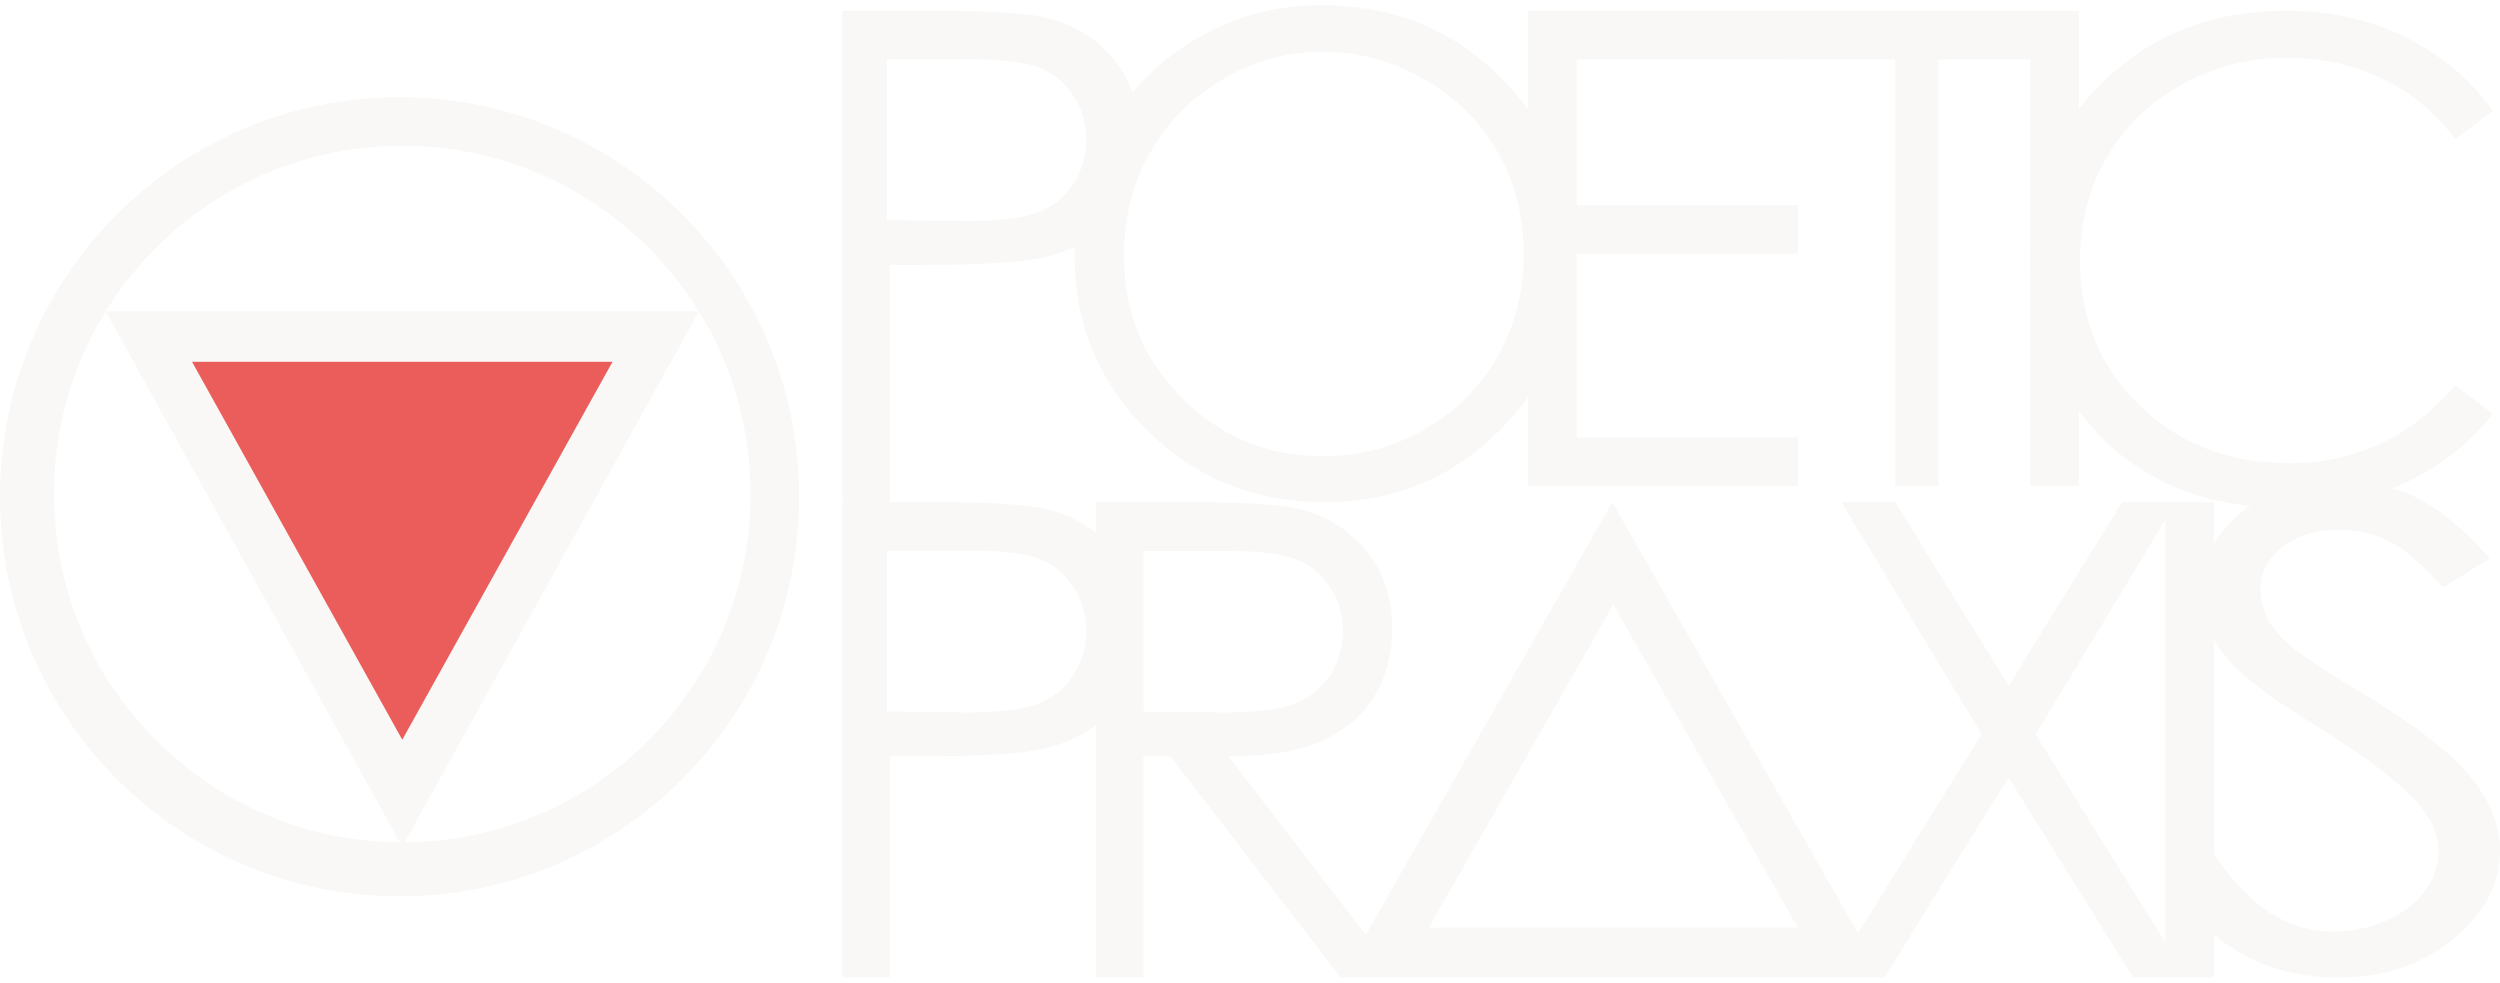
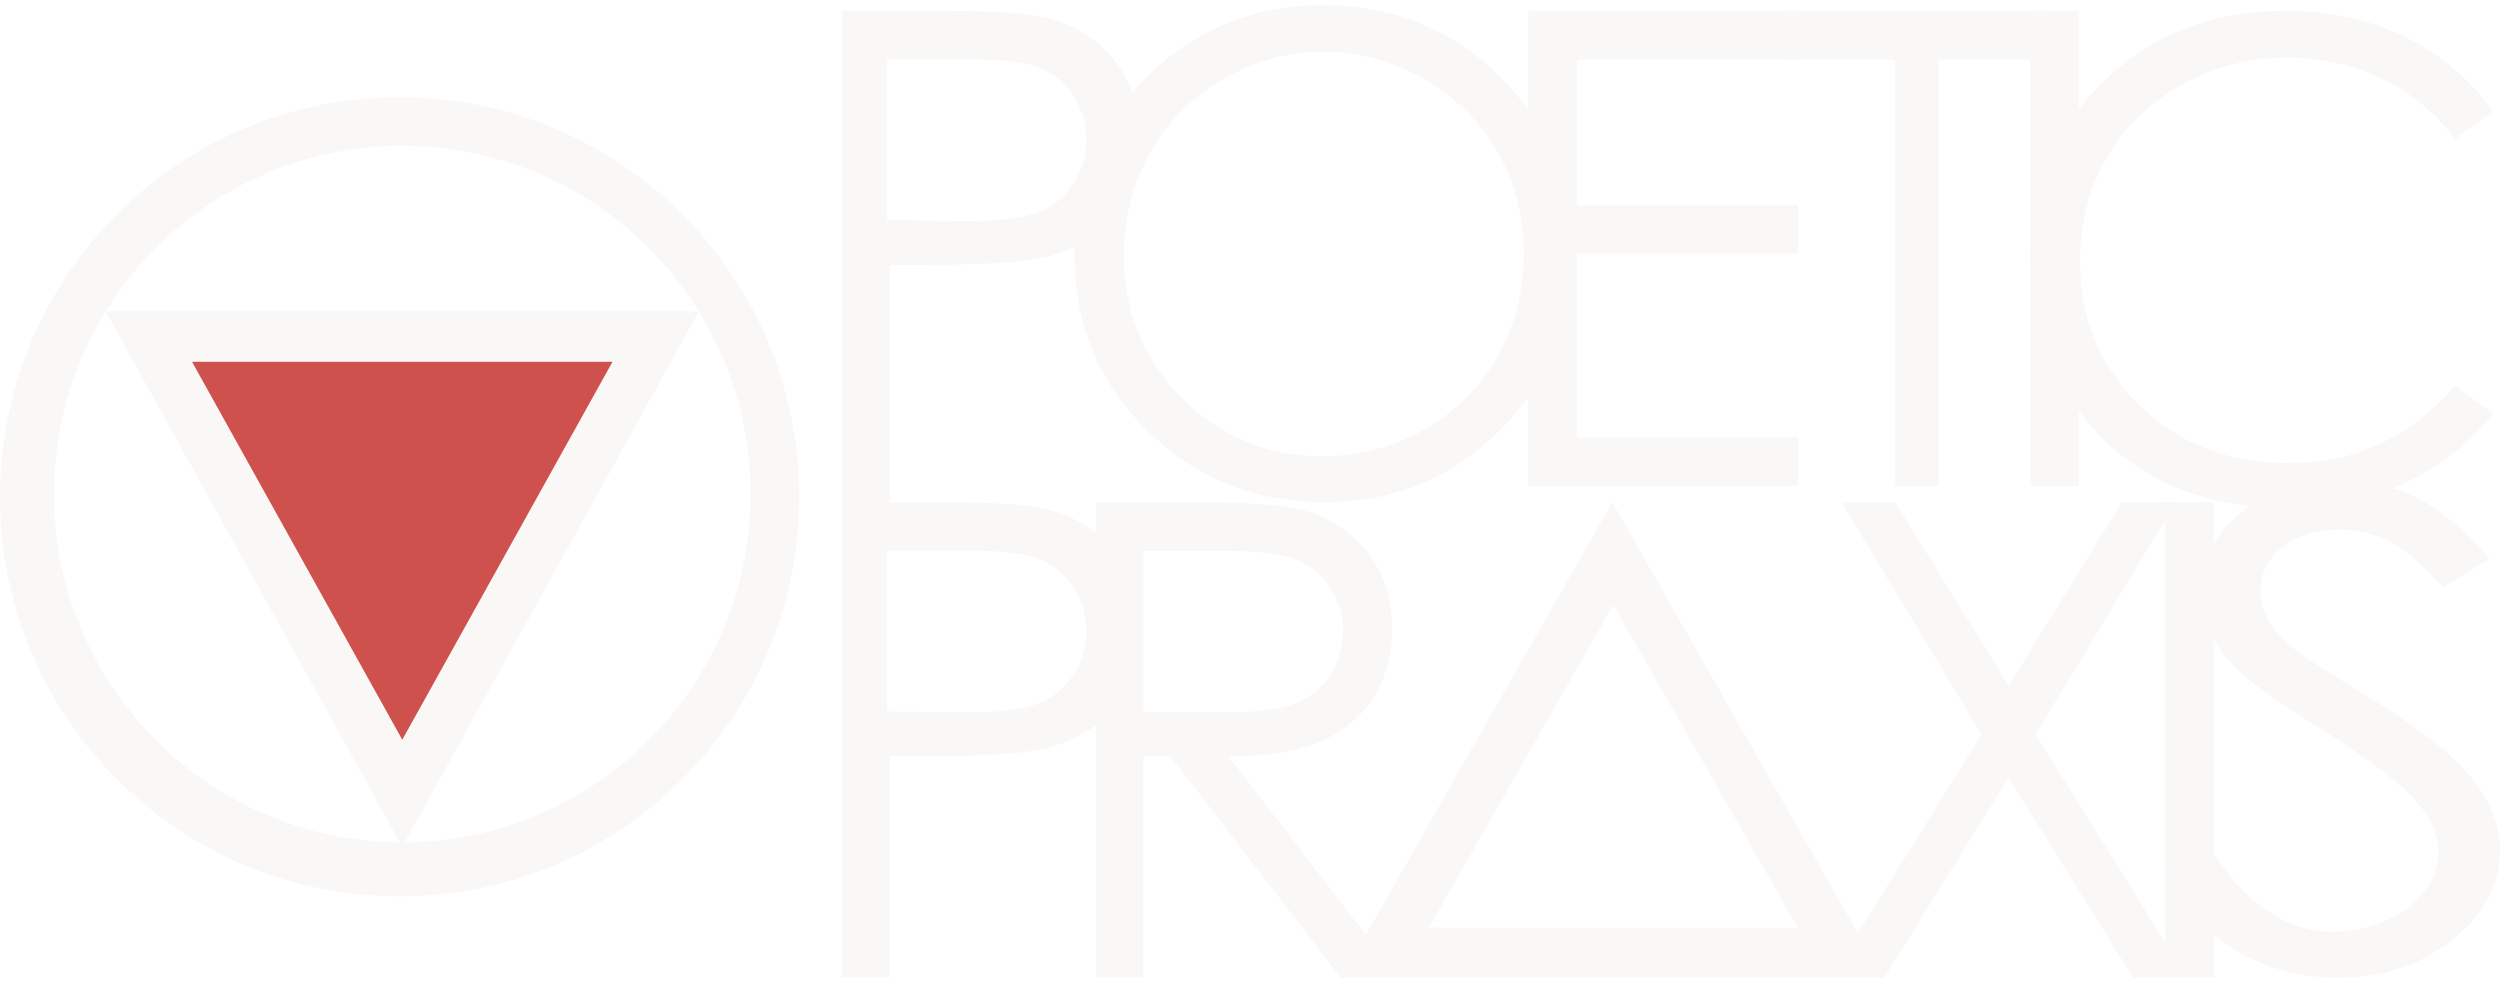
<svg xmlns="http://www.w3.org/2000/svg" width="463px" height="182px" viewBox="0 0 463 182" version="1.1">
  <defs />
  <g id="Page-1" stroke="none" stroke-width="1" fill="none" fill-rule="evenodd">
    <g id="Logo-white" fill-rule="nonzero">
      <g id="Group" transform="translate(74, 92) scale(-1, 1) rotate(-180) translate(-74, -92) translate(0, 18)">
        <path d="M74,148 C33.131,148 0,114.87 0,74 C0,33.131 33.131,0 74,0 C114.87,0 148,33.131 148,74 C148,114.87 114.87,148 74,148 Z M74.5,139 C110.12,139 139,110.12 139,74.5 C139,38.878 110.12,10 74.5,10 C38.878,10 10,38.878 10,74.5 C10,110.12 38.878,139 74.5,139 Z" id="Combined-Shape" fill="#F9F8F7" />
        <polygon id="Combined-Shape" fill="#F9F8F7" points="74.5 9.195 129.44 108.34 19.556 108.34" />
-         <polygon id="Polygon-Copy" fill="#EA5D5A" points="74.5 29 113.44 99 35.562 99" />
+         <polygon id="Polygon-Copy" fill="#CF514E" points="74.5 29 113.44 99 35.562 99" />
      </g>
      <polygon id="I" fill="#F9F8F7" points="376 2 385 2 385 90 376 90" />
      <polygon id="T" fill="#F9F8F7" points="331 11 331 2 379 2 379 11 359 11 359 90 351 90 351 11" />
      <polygon id="E" fill="#F9F8F7" points="283 2 333 2 333 11 292 11 292 38 333 38 333 47 292 47 292 81 333 81 333 90 283 90" />
      <path d="M156,2 L173.52,2 C183.62,2 190.41,2.44 193.89,3.31 C198.96,4.57 203.08,7.12 206.25,10.96 C209.42,14.8 211,19.64 211,25.5 C211,31.31 209.45,36.13 206.34,39.95 C203.23,43.76 198.94,46.33 193.48,47.63 C189.48,48.58 182.02,49.06 171.09,49.06 L164.79,49.06 L164.79,93 L156,93 L156,2 Z M164.26,10.99 L164.26,40.76 L179.15,40.94 C185.1,40.94 189.46,40.4 192.24,39.32 C195.01,38.23 197.2,36.46 198.79,34 C200.39,31.54 201.19,28.83 201.19,25.87 C201.19,22.88 200.39,20.16 198.79,17.72 C197.2,15.28 195.1,13.55 192.5,12.52 C189.9,11.5 185.65,10.99 179.74,10.99 L164.26,10.99 Z" id="P" fill="#F9F8F7" />
      <path d="M203,93 L220.43,93 C230.15,93 236.75,93.4 240.22,94.19 C245.41,95.37 249.65,97.94 252.92,101.87 C256.18,105.81 257.82,110.64 257.82,116.38 C257.82,121.21 256.7,125.42 254.45,129.02 C252.21,132.62 248.99,135.36 244.79,137.24 C240.6,139.12 234.84,140.06 227.51,140.06 L259,181 L248.25,181 L216.76,140.06 L211.74,140.06 L211.74,181 L203,181 L203,93 Z M211.79,102.04 L211.79,131.82 L226.86,131.94 C232.69,131.94 237.01,131.39 239.83,130.29 C242.64,129.18 244.83,127.41 246.39,124.97 C247.94,122.53 248.72,119.79 248.72,116.76 C248.72,113.84 247.92,111.18 246.33,108.78 C244.73,106.38 242.65,104.65 240.09,103.61 C237.53,102.57 233.24,102.04 227.21,102.04 L211.79,102.04 Z" id="R" fill="#F9F8F7" />
      <path d="M298.6,93 L348.74,181 L248.47,181 L298.6,93 Z M298.78,112 L264.62,171.78 L332.94,171.78 L298.78,112 Z" id="Combined-Shape" fill="#F9F8F7" />
      <polygon id="X" fill="#F9F8F7" points="341 93 351 93 372 127 393 93 403 93 377 136 405 181 395 181 372 144 349 181 339 181 367 136" />
      <polygon id="I" fill="#F9F8F7" points="401 93 410 93 410 181 401 181" />
      <path d="M156,93 L173.52,93 C183.62,93 190.41,93.44 193.89,94.31 C198.96,95.57 203.08,98.12 206.25,101.96 C209.42,105.8 211,110.64 211,116.5 C211,122.31 209.45,127.13 206.34,130.95 C203.23,134.76 198.94,137.33 193.48,138.63 C189.48,139.58 182.02,140.06 171.09,140.06 L164.79,140.06 L164.79,181 L156,181 L156,93 Z M164.26,101.99 L164.26,131.76 L179.15,131.94 C185.1,131.94 189.46,131.4 192.24,130.32 C195.01,129.23 197.2,127.46 198.79,125 C200.39,122.54 201.19,119.83 201.19,116.87 C201.19,113.88 200.39,111.16 198.79,108.72 C197.2,106.28 195.1,104.55 192.5,103.52 C189.9,102.5 185.65,101.99 179.74,101.99 L164.26,101.99 Z" id="P" fill="#F9F8F7" />
      <path d="M401,162.56 L410,158.07 C416.33,167.72 423.64,172.54 431.93,172.54 C435.5,172.54 438.86,171.85 442,170.47 C445.1,169.1 447.5,167.26 449.1,164.98 C450.8,162.69 451.6,160.25 451.6,157.65 C451.6,154.74 450.4,151.86 448,149.03 C444.7,145.13 438.6,140.44 429.79,134.97 C420.93,129.45 415.45,125.45 413.36,122.97 C409.6,118.88 407.71,114.41 407.71,109.56 C407.71,105.74 408.81,102.27 411,99.16 C413.19,96.05 416.3,93.58 420.32,91.75 C424.35,89.92 428.71,89 433.43,89 C438.38,89 443.02,90.03 447.4,92.1 C451.7,94.17 456.3,97.94 461.1,103.42 L452.5,108.79 C448.5,104.46 445.2,101.59 442.36,100.2 C439.55,98.8 436.48,98.1 433.14,98.1 C428.9,98.1 425.43,99.17 422.71,101.32 C420,103.47 418.64,106.09 418.64,109.21 C418.64,111.1 419.12,112.95 420.07,114.76 C421.02,116.57 422.79,118.5 425.36,120.55 C426.74,121.69 431.31,124.63 439.07,129.35 C448.2,134.95 454.5,139.93 457.9,144.3 C461.3,148.67 463,153.04 463,157.42 C463,163.8 460.1,169.33 454.2,174.02 C448.4,178.71 441.33,181.05 433,181.05 C426.52,181.05 420.67,179.63 415.43,176.8 C410.19,173.96 405.38,169.21 401,162.56 Z" id="S" fill="#F9F8F7" />
      <path d="M244.61,0.95 C257.85,0.95 268.92,5.38 277.84,14.24 C286.77,23.11 291.23,34.02 291.23,46.98 C291.23,59.78 286.78,70.65 277.87,79.59 C268.97,88.53 258.12,93 245.32,93 C232.32,93 221.35,88.56 212.41,79.68 C203.47,70.79 199,60.03 199,47.39 C199,39 201.03,31.2 205.09,23.99 C209.14,16.78 214.7,11.14 221.75,7.07 C228.8,2.99 236.42,0.95 244.61,0.95 Z M244.97,9.58 C238.51,9.58 232.37,11.26 226.56,14.63 C220.75,18 216.23,22.54 213,28.28 C209.77,34.01 208.16,40.38 208.16,47.39 C208.16,57.79 211.75,66.57 218.94,73.74 C226.13,80.91 234.8,84.49 244.97,84.49 C251.74,84.49 258.02,82.84 263.81,79.53 C269.6,76.22 274.11,71.72 277.34,66.03 C280.57,60.34 282.19,53.99 282.19,46.98 C282.19,40.04 280.57,33.76 277.34,28.13 C274.11,22.5 269.56,18 263.69,14.63 C257.83,11.26 251.58,9.58 244.97,9.58 Z" id="O" fill="#F9F8F7" />
      <path d="M461.7,20.55 L454.7,25.75 C450.9,20.79 446.4,17.04 441.02,14.5 C435.68,11.96 429.82,10.69 423.44,10.69 C416.43,10.69 409.95,12.36 404,15.71 C398.06,19.06 393.44,23.56 390.15,29.21 C386.86,34.86 385.22,41.23 385.22,48.32 C385.22,58.99 388.88,67.91 396.21,75.05 C403.53,82.2 412.77,85.78 423.92,85.78 C436.2,85.78 446.5,80.97 454.7,71.36 L461.7,76.62 C457.3,82.17 451.8,86.47 445.3,89.5 C438.76,92.53 431.48,94.05 423.44,94.05 C408.08,94.05 395.97,88.95 387.11,78.75 C379.7,70.12 376,59.72 376,47.55 C376,34.75 380.5,23.96 389.5,15.18 C398.5,6.39 409.76,2 423.27,2 C431.46,2 438.85,3.62 445.5,6.87 C452,10.12 457.5,14.68 461.7,20.55 Z" id="C" fill="#F9F8F7" />
    </g>
  </g>
</svg>
